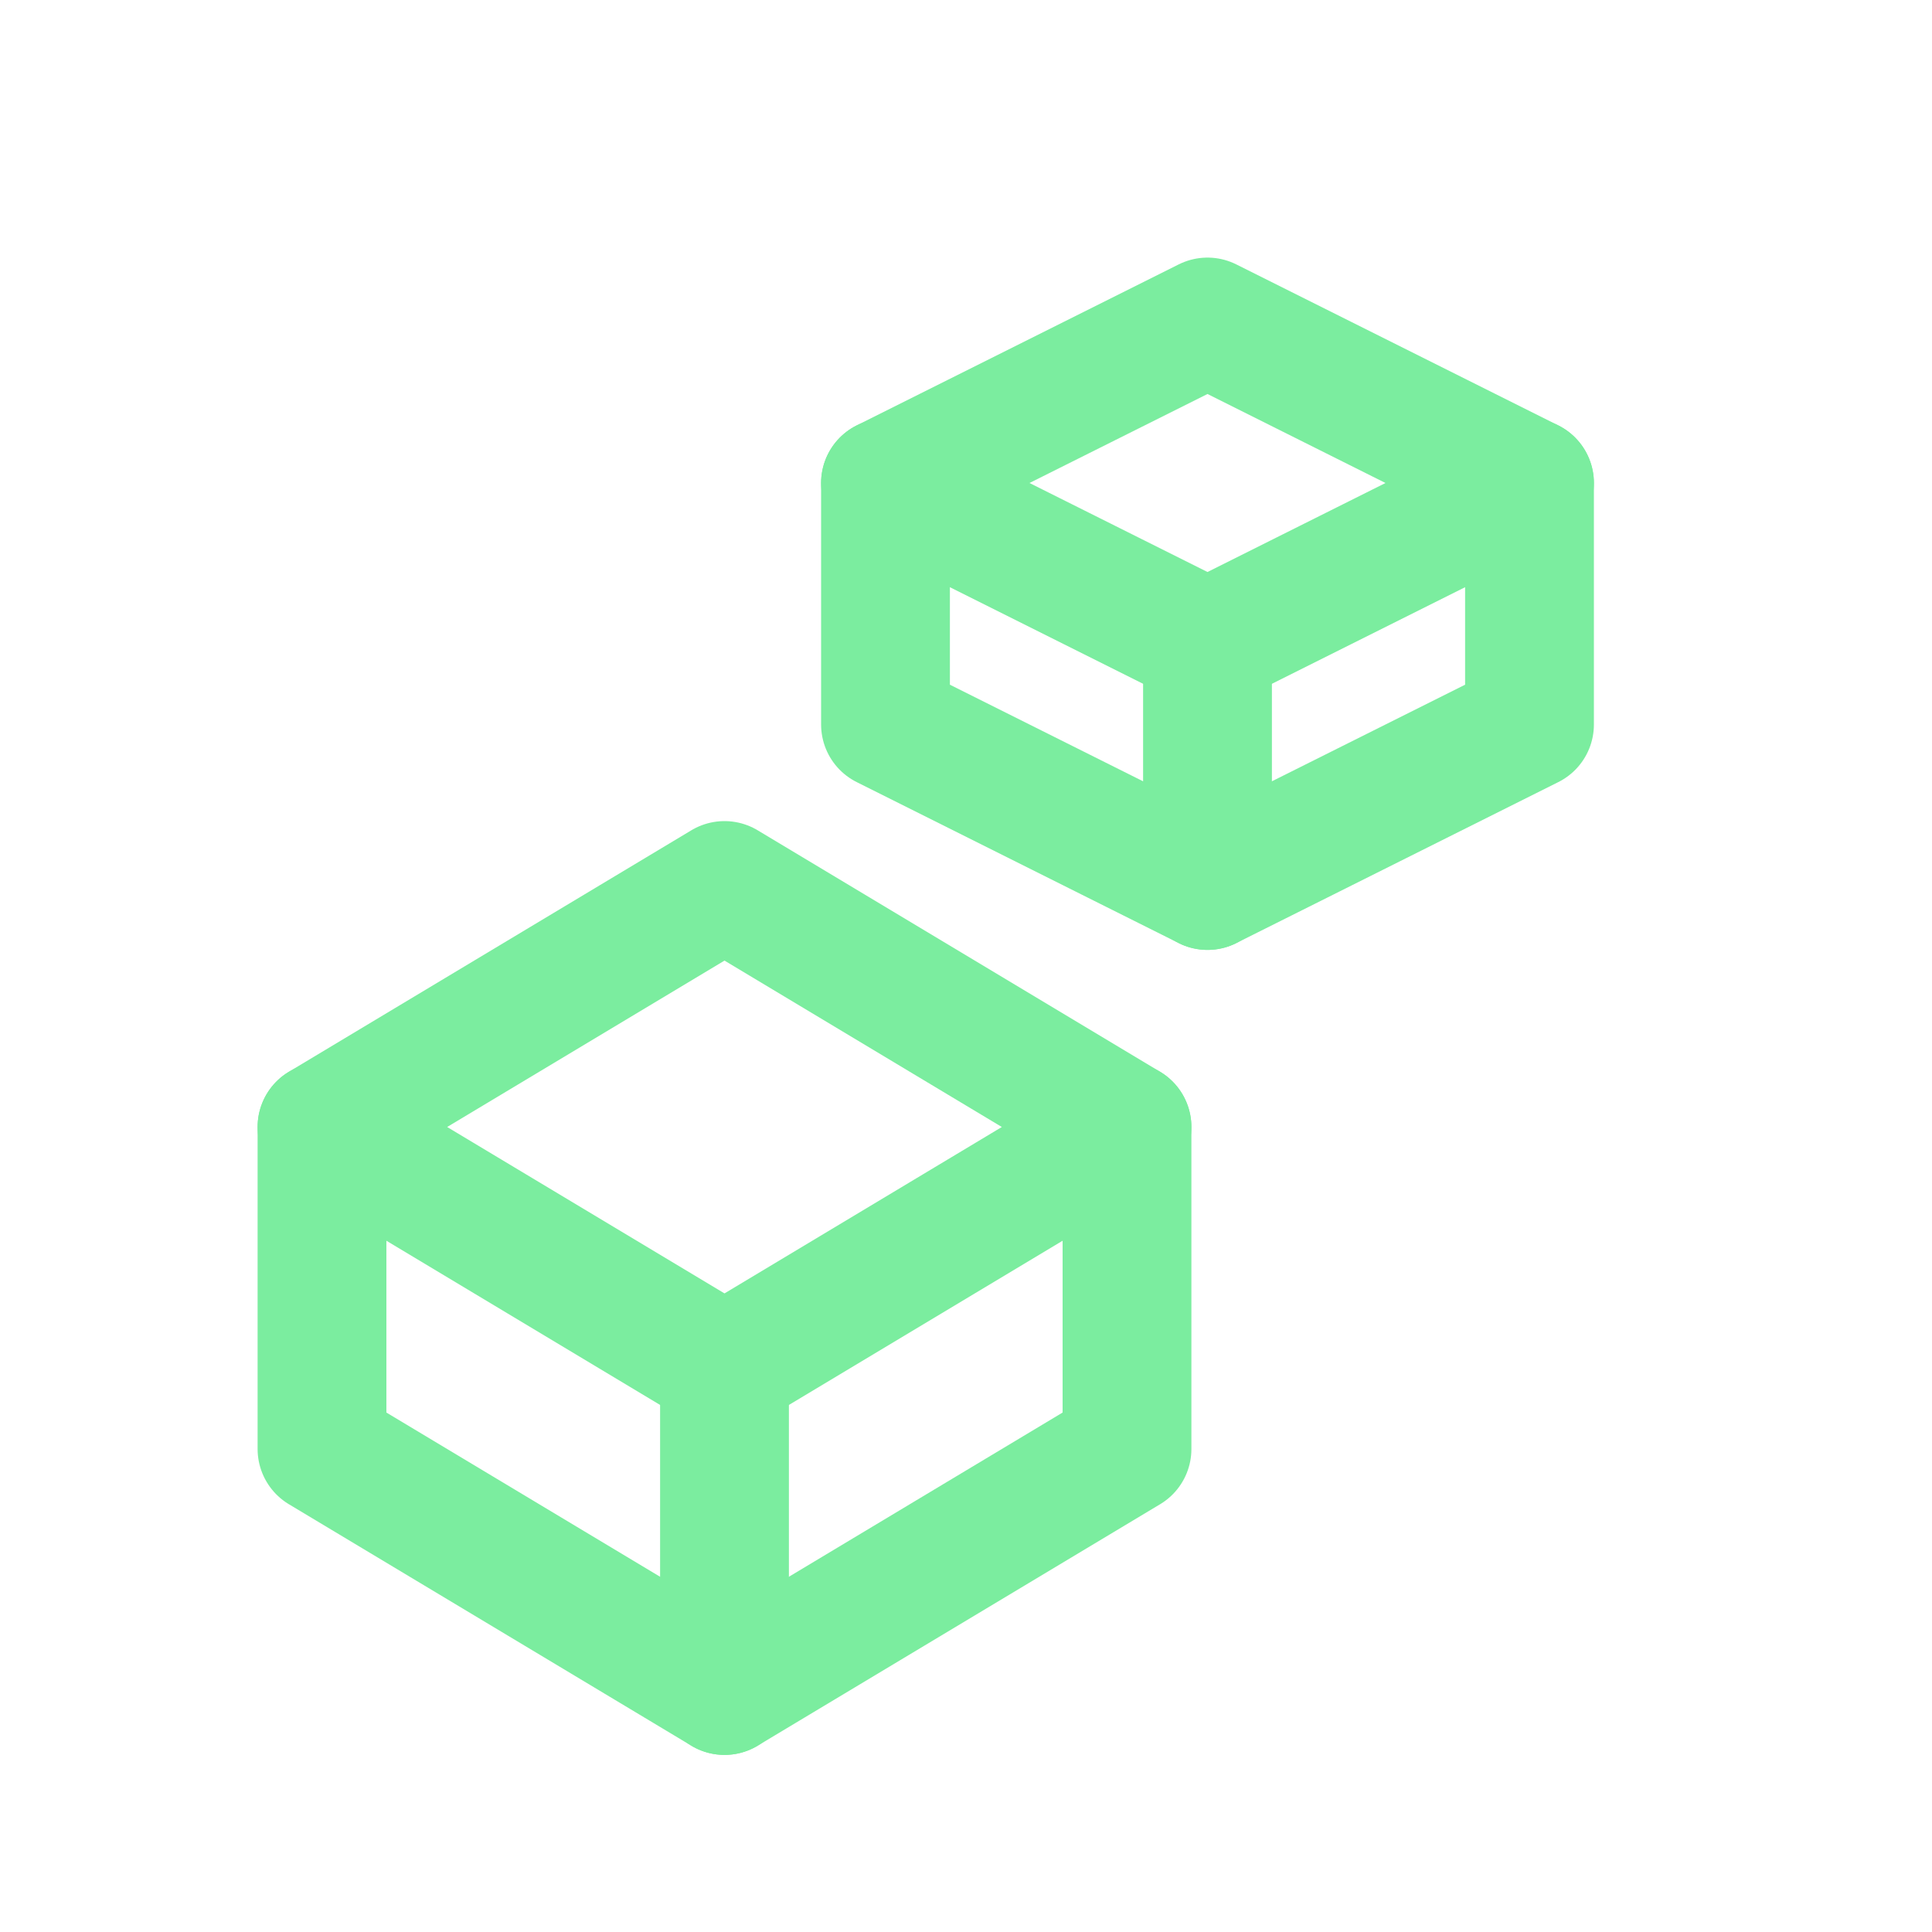
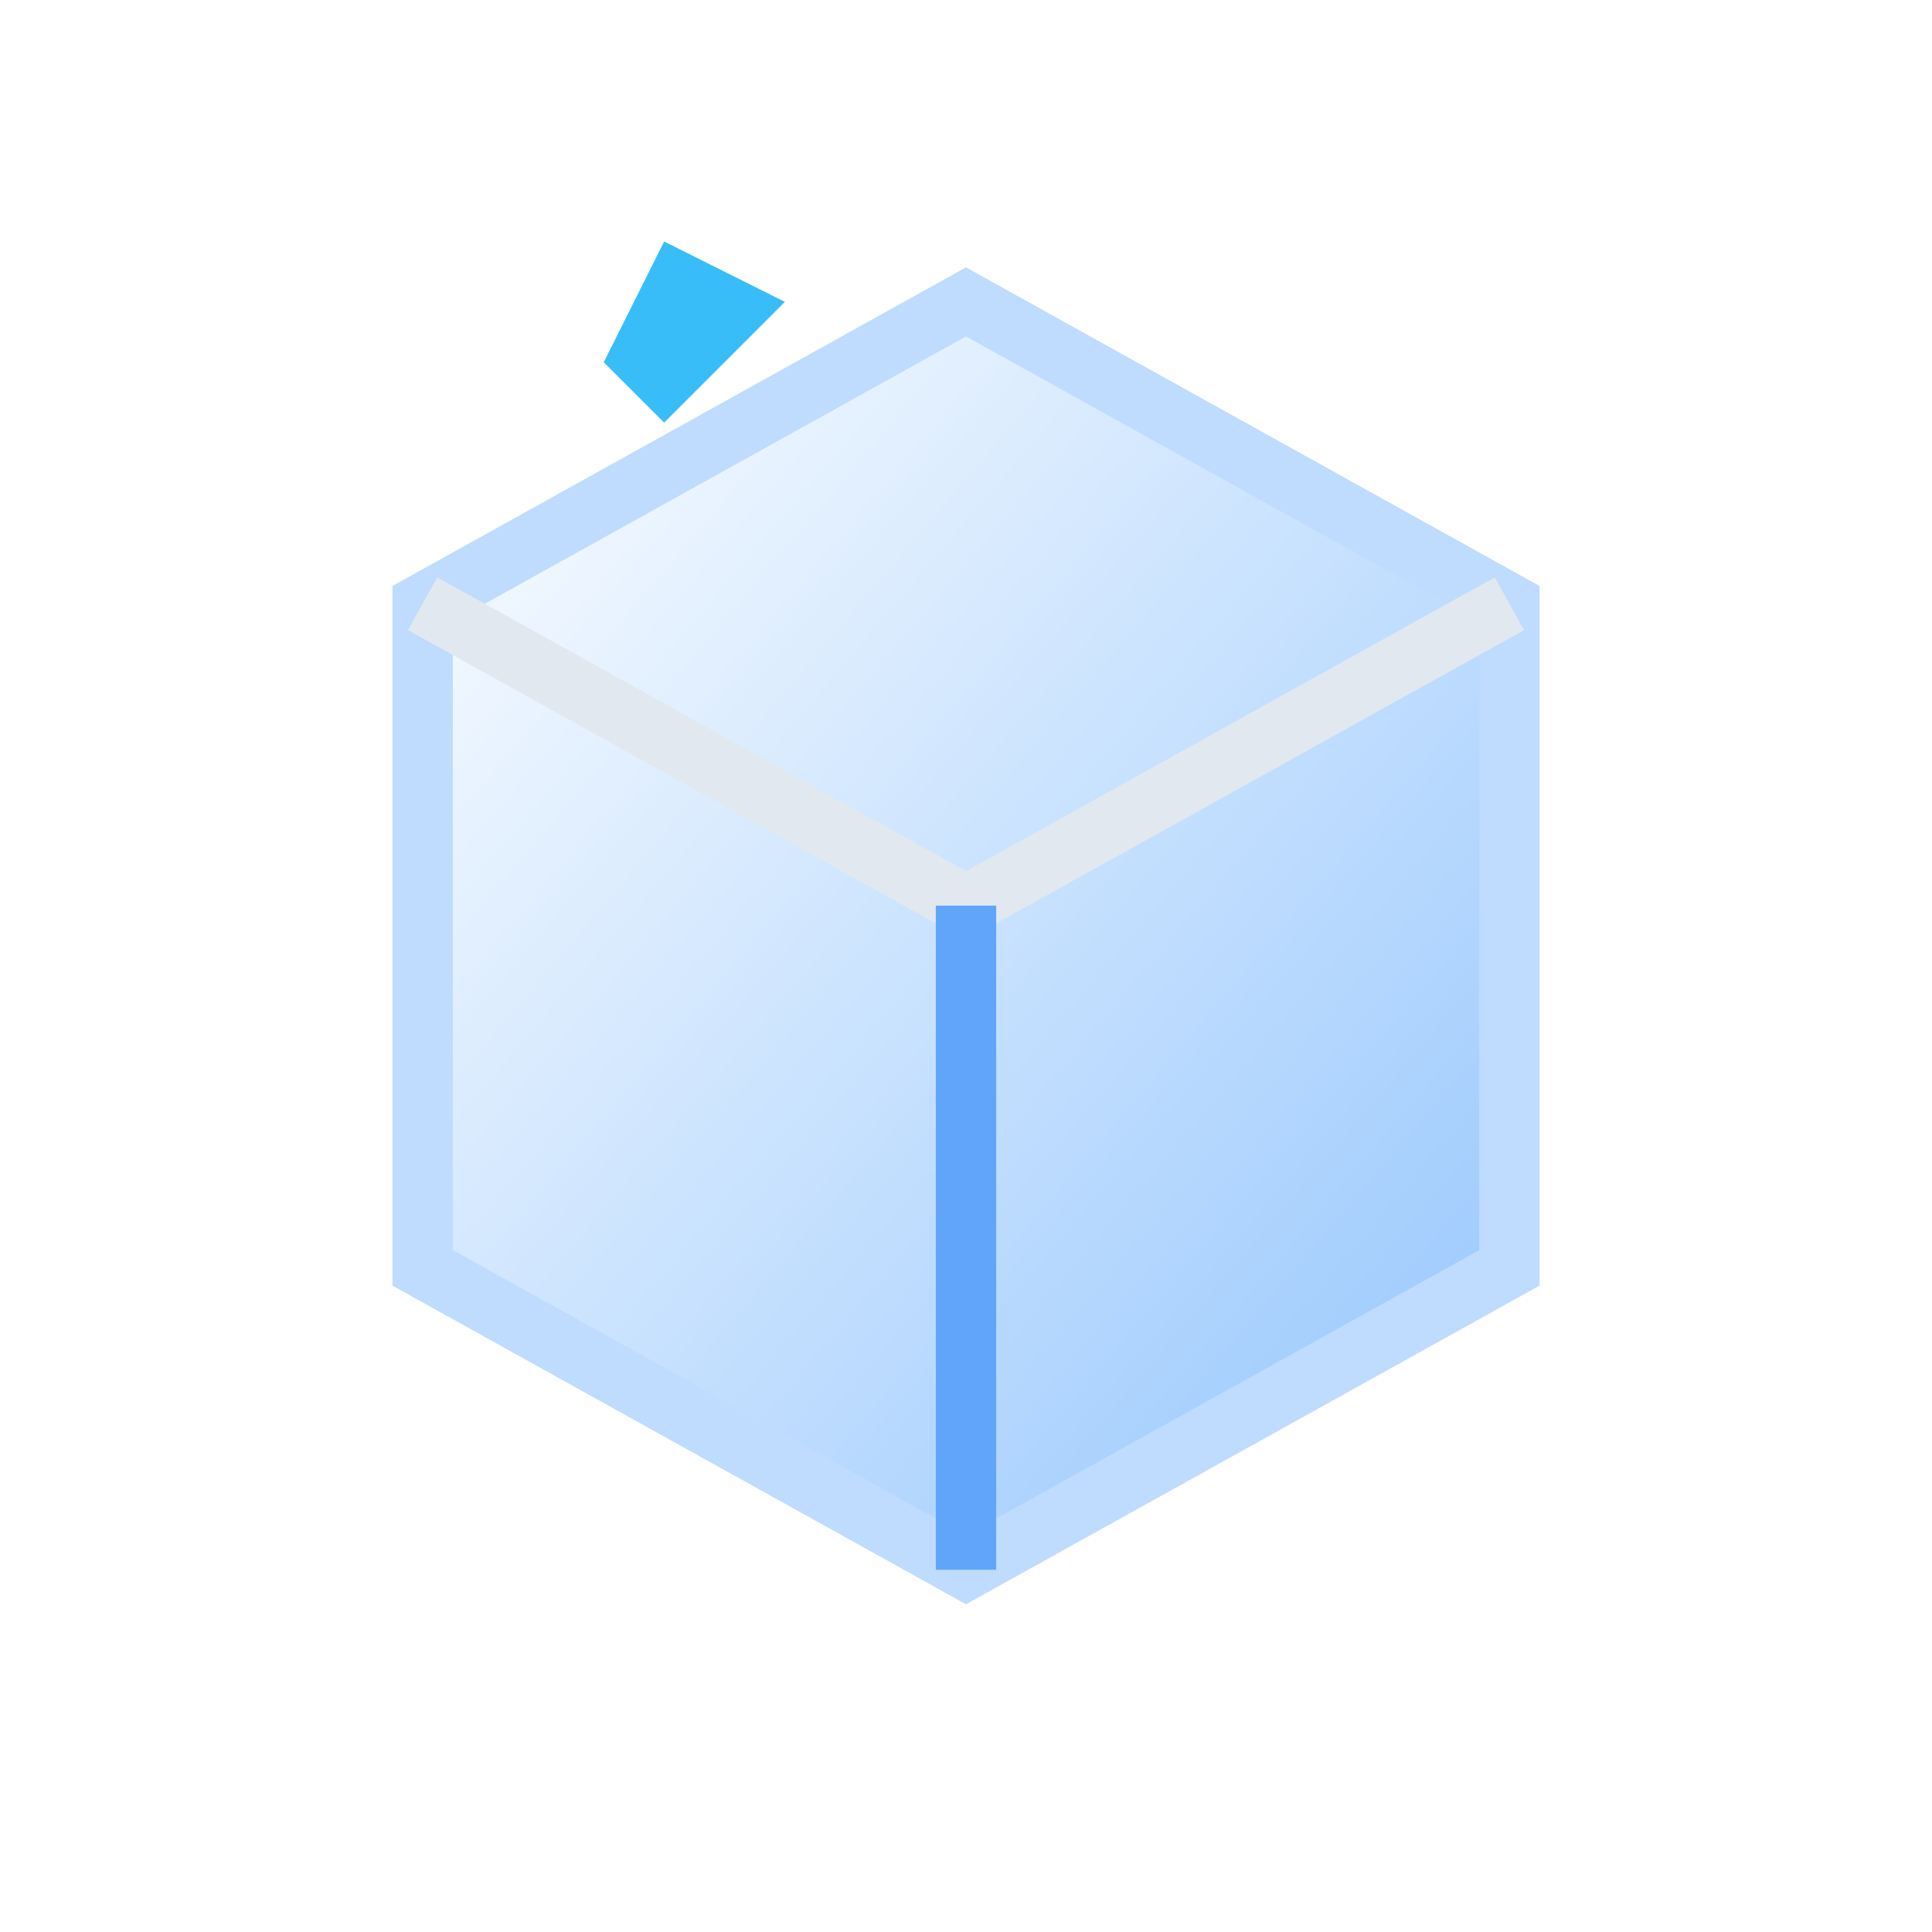
- <svg xmlns="http://www.w3.org/2000/svg" width="24" height="24" viewBox="0 0 24 24" fill="none" stroke="#7BED9F" stroke-width="1.6" stroke-linecap="round" stroke-linejoin="round">
-   <path d="M4 14l5-3 5 3-5 3z" />
-   <path d="M4 14v4l5 3v-4" />
-   <path d="M14 14v4l-5 3" />
-   <path d="M11 6l4-2 4 2-4 2z" />
-   <path d="M11 6v3l4 2v-3" />
-   <path d="M19 6v3l-4 2" />
+ <svg xmlns="http://www.w3.org/2000/svg" viewBox="0 0 64 64" width="64" height="64">
+   <defs>
+     <linearGradient id="saltGrad" x1="0%" y1="0%" x2="100%" y2="100%">
+       <stop offset="0%" stop-color="#FFFFFF" />
+       <stop offset="100%" stop-color="#93C5FD" />
+     </linearGradient>
+   </defs>
+   <polygon points="32,10 50,20 50,42 32,52 14,42 14,20" fill="url(#saltGrad)" stroke="#BFDBFE" stroke-width="2" />
+   <polyline points="14,20 32,30 50,20" fill="none" stroke="#E2E8F0" stroke-width="2" />
+   <line x1="32" y1="30" x2="32" y2="52" stroke="#60A5FA" stroke-width="2" />
+   <polygon points="20,12 22,8 26,10 22,14" fill="#38BDF8" />
</svg>
